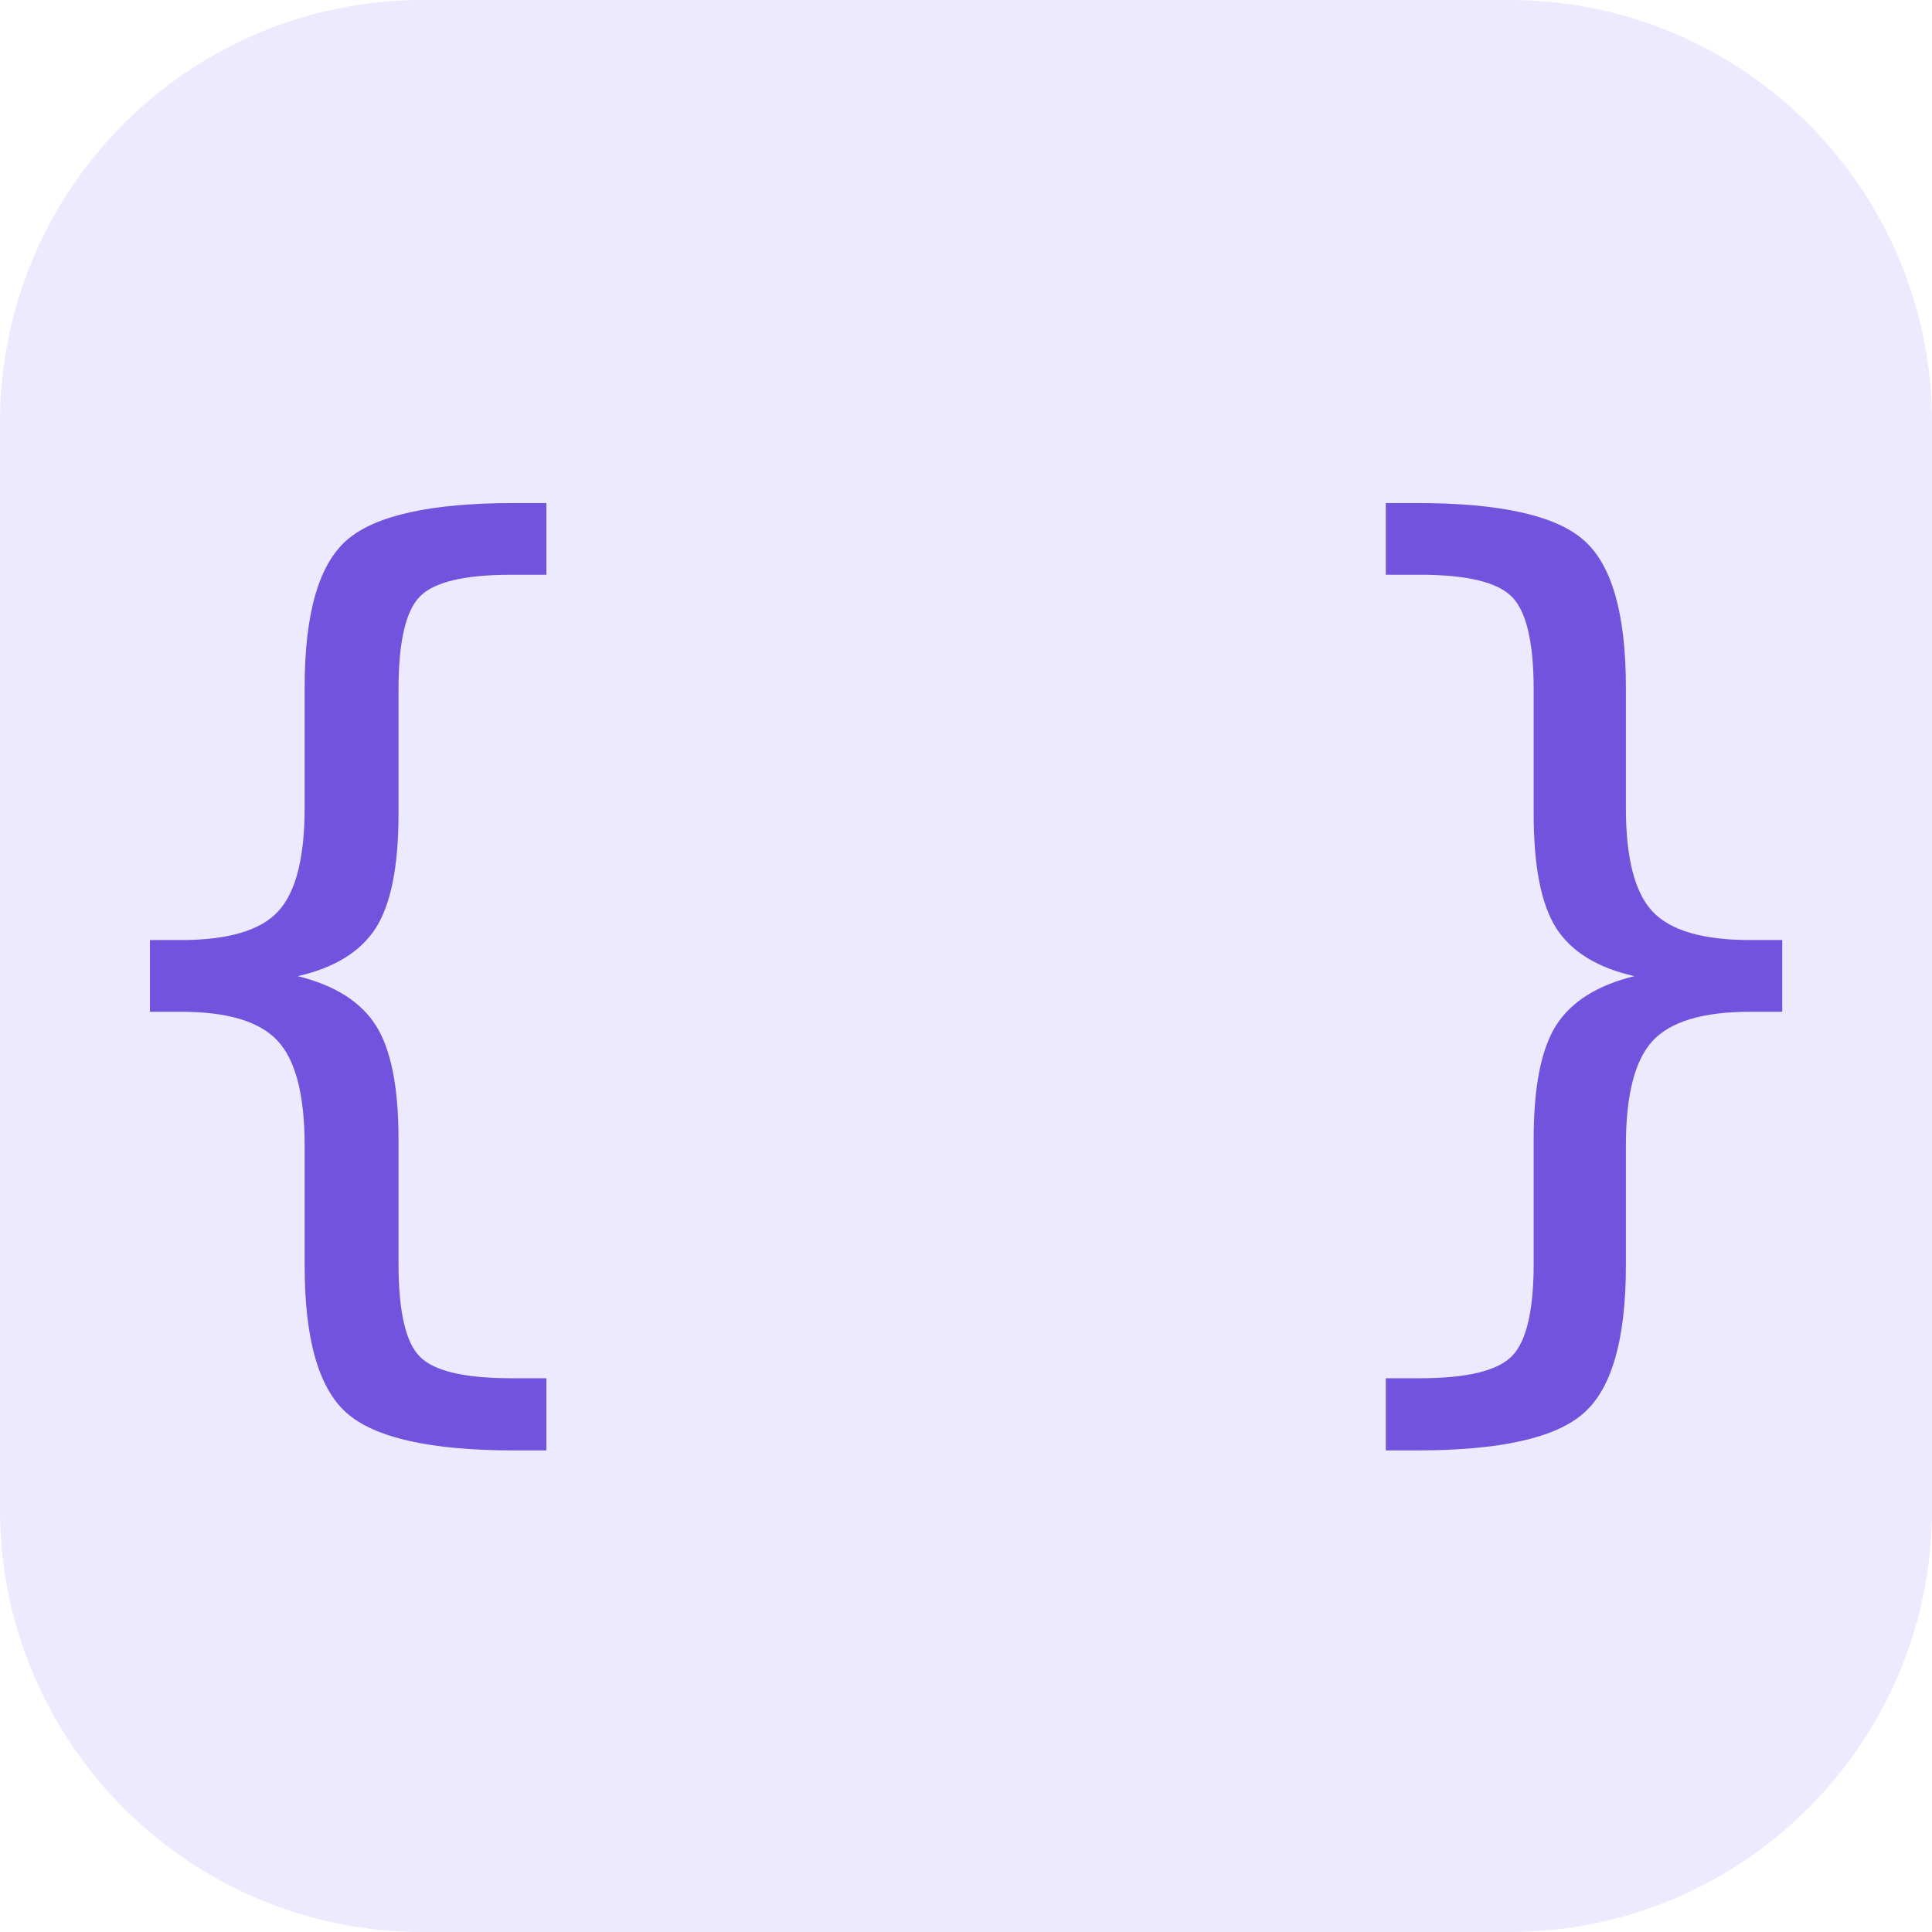
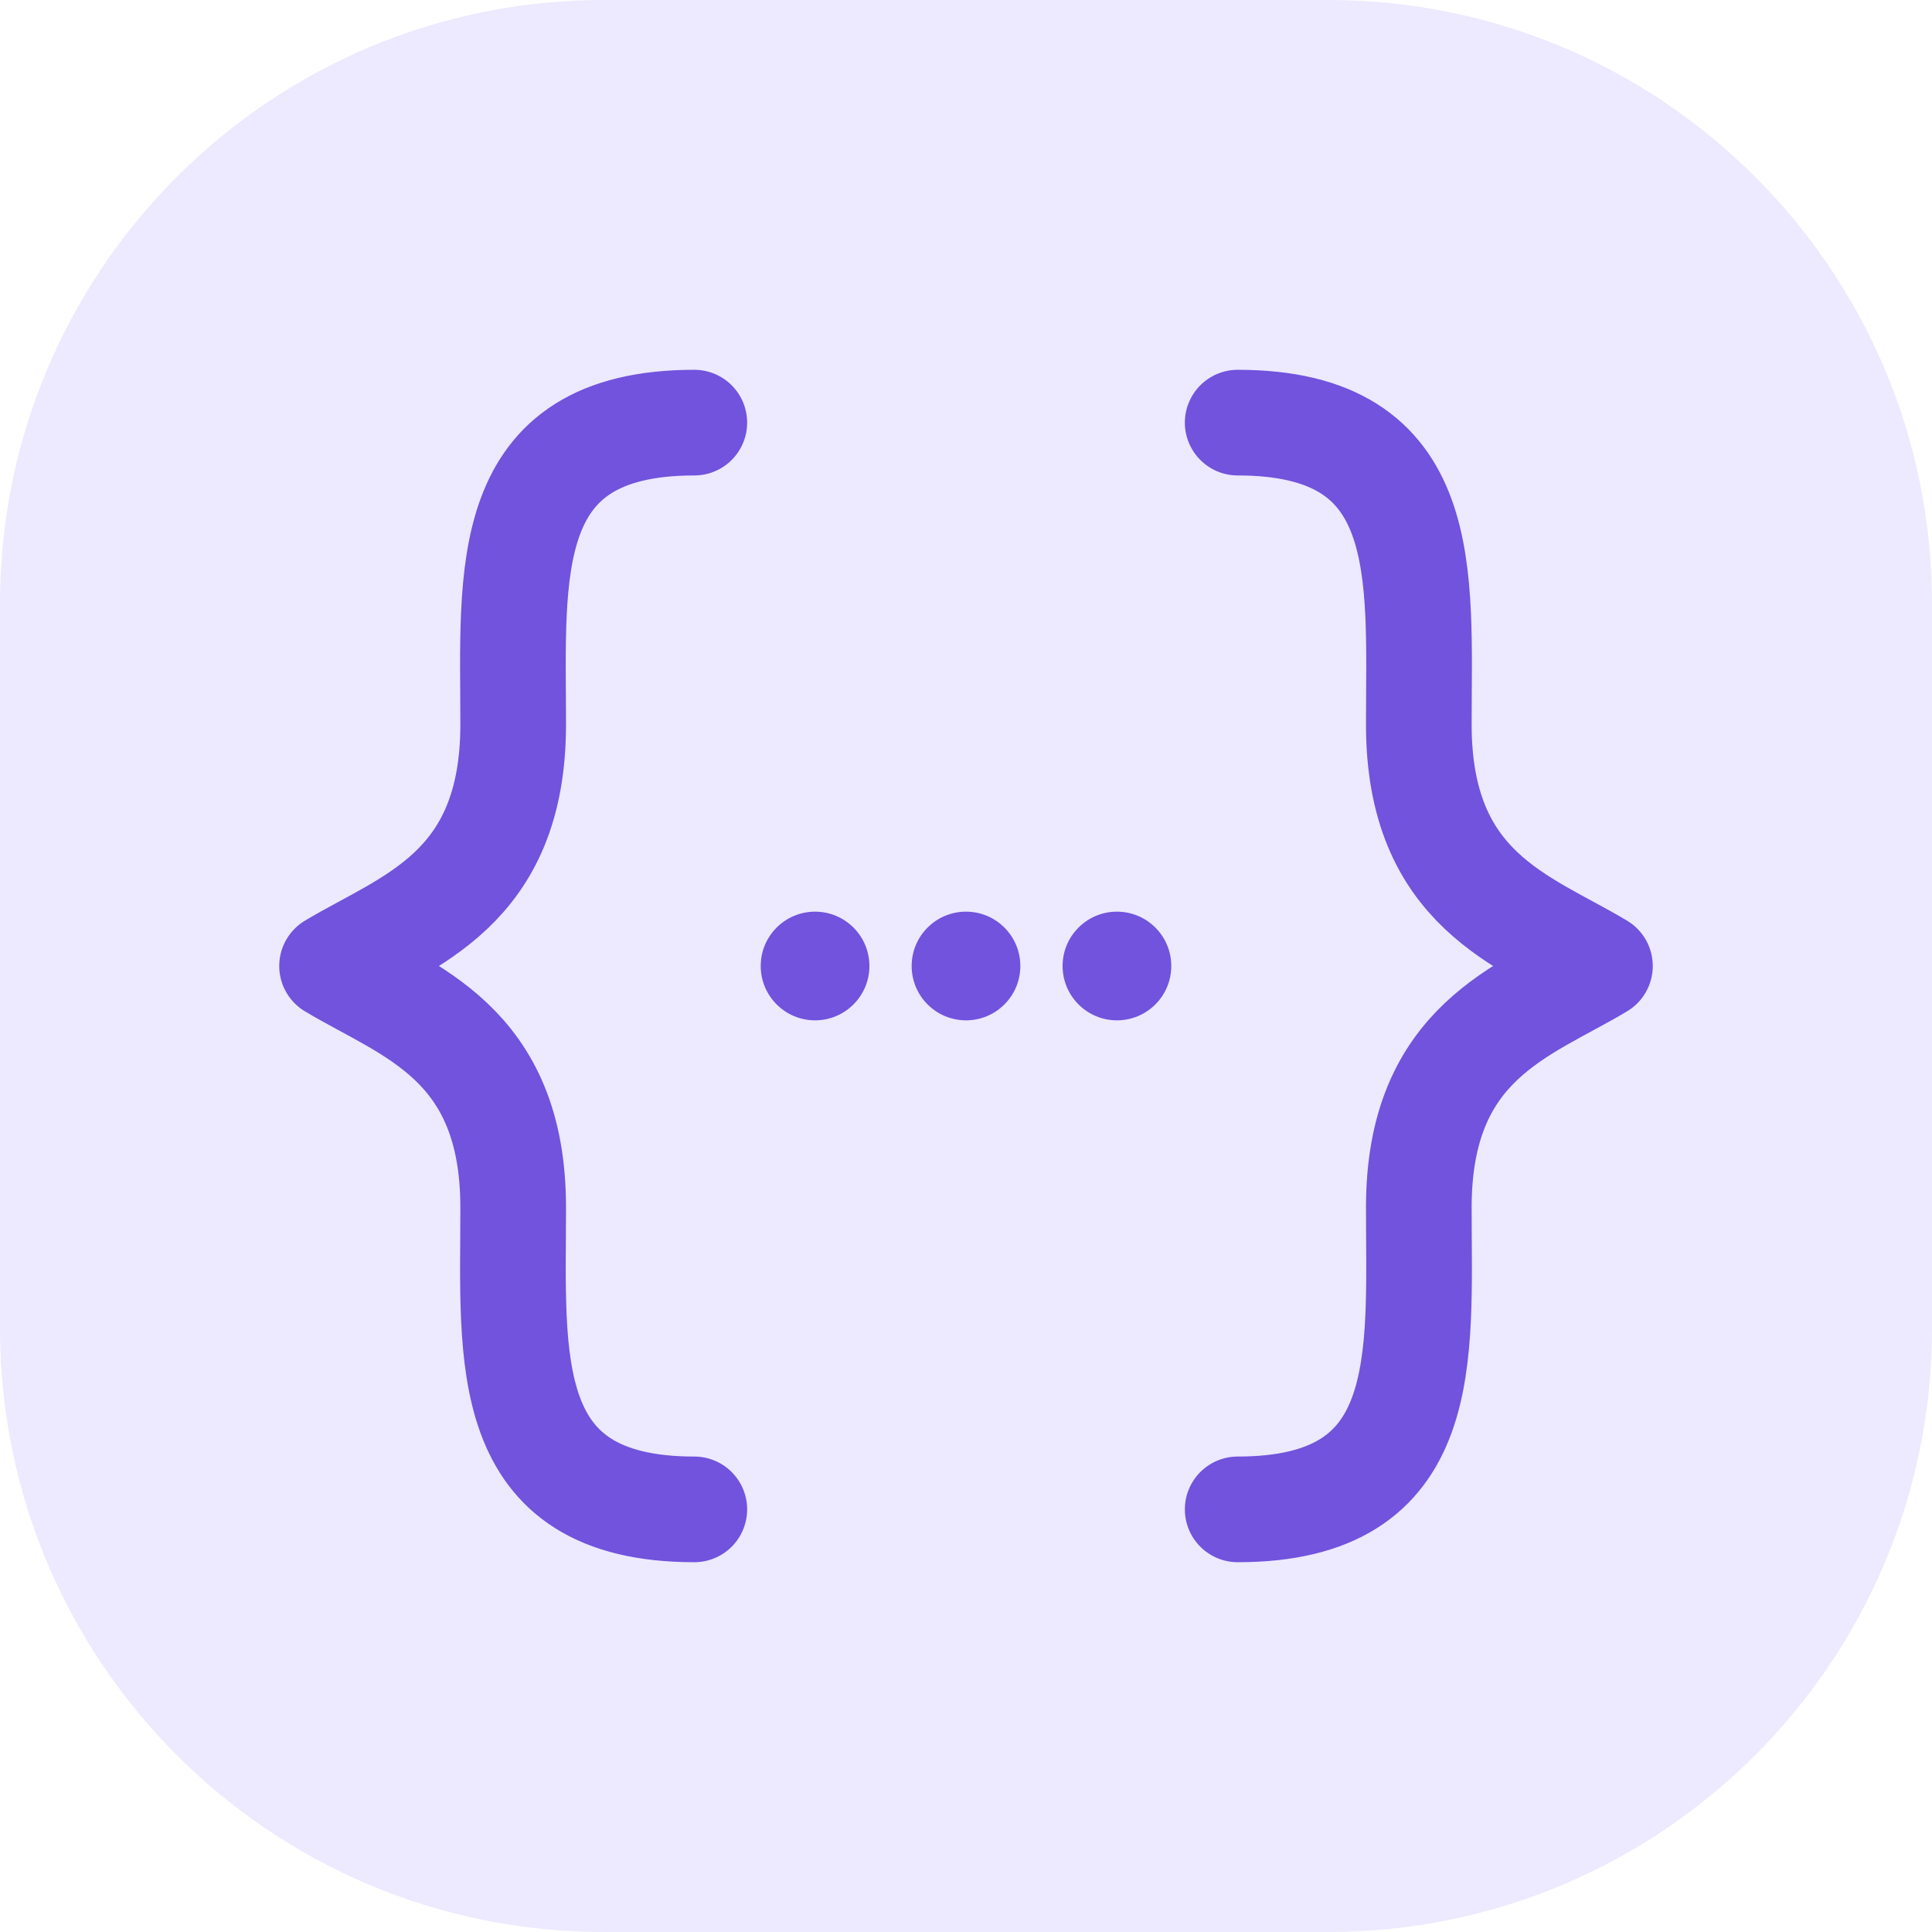
<svg xmlns="http://www.w3.org/2000/svg" width="128" height="128" viewBox="0 0 128 128">
-   <rect width="128" height="128" rx="28" fill="#ede9fe" />
-   <text x="64" y="85" text-anchor="middle" font-family="monospace" font-size="68" fill="#7153dd">{ }</text>
+   <rect width="128" height="128" rx="40" fill="#ede9fe" />
+   <g fill="none" stroke="#7153dd" stroke-width="7" stroke-linecap="round" stroke-linejoin="round">
+     <path d="M46 28C33 28 34 38 34 48C34 59 27 61 22 64C27 67 34 69 34 80C34 90 33 100 46 100" />
+     <path d="M82 28C95 28 94 38 94 48C94 59 101 61 106 64C101 67 94 69 94 80C94 90 95 100 82 100" />
+   </g>
+   <g fill="#7153dd">
+     <circle cx="54" cy="64" r="3.6" />
+     <circle cx="64" cy="64" r="3.6" />
+     <circle cx="74" cy="64" r="3.6" />
+   </g>
</svg>
